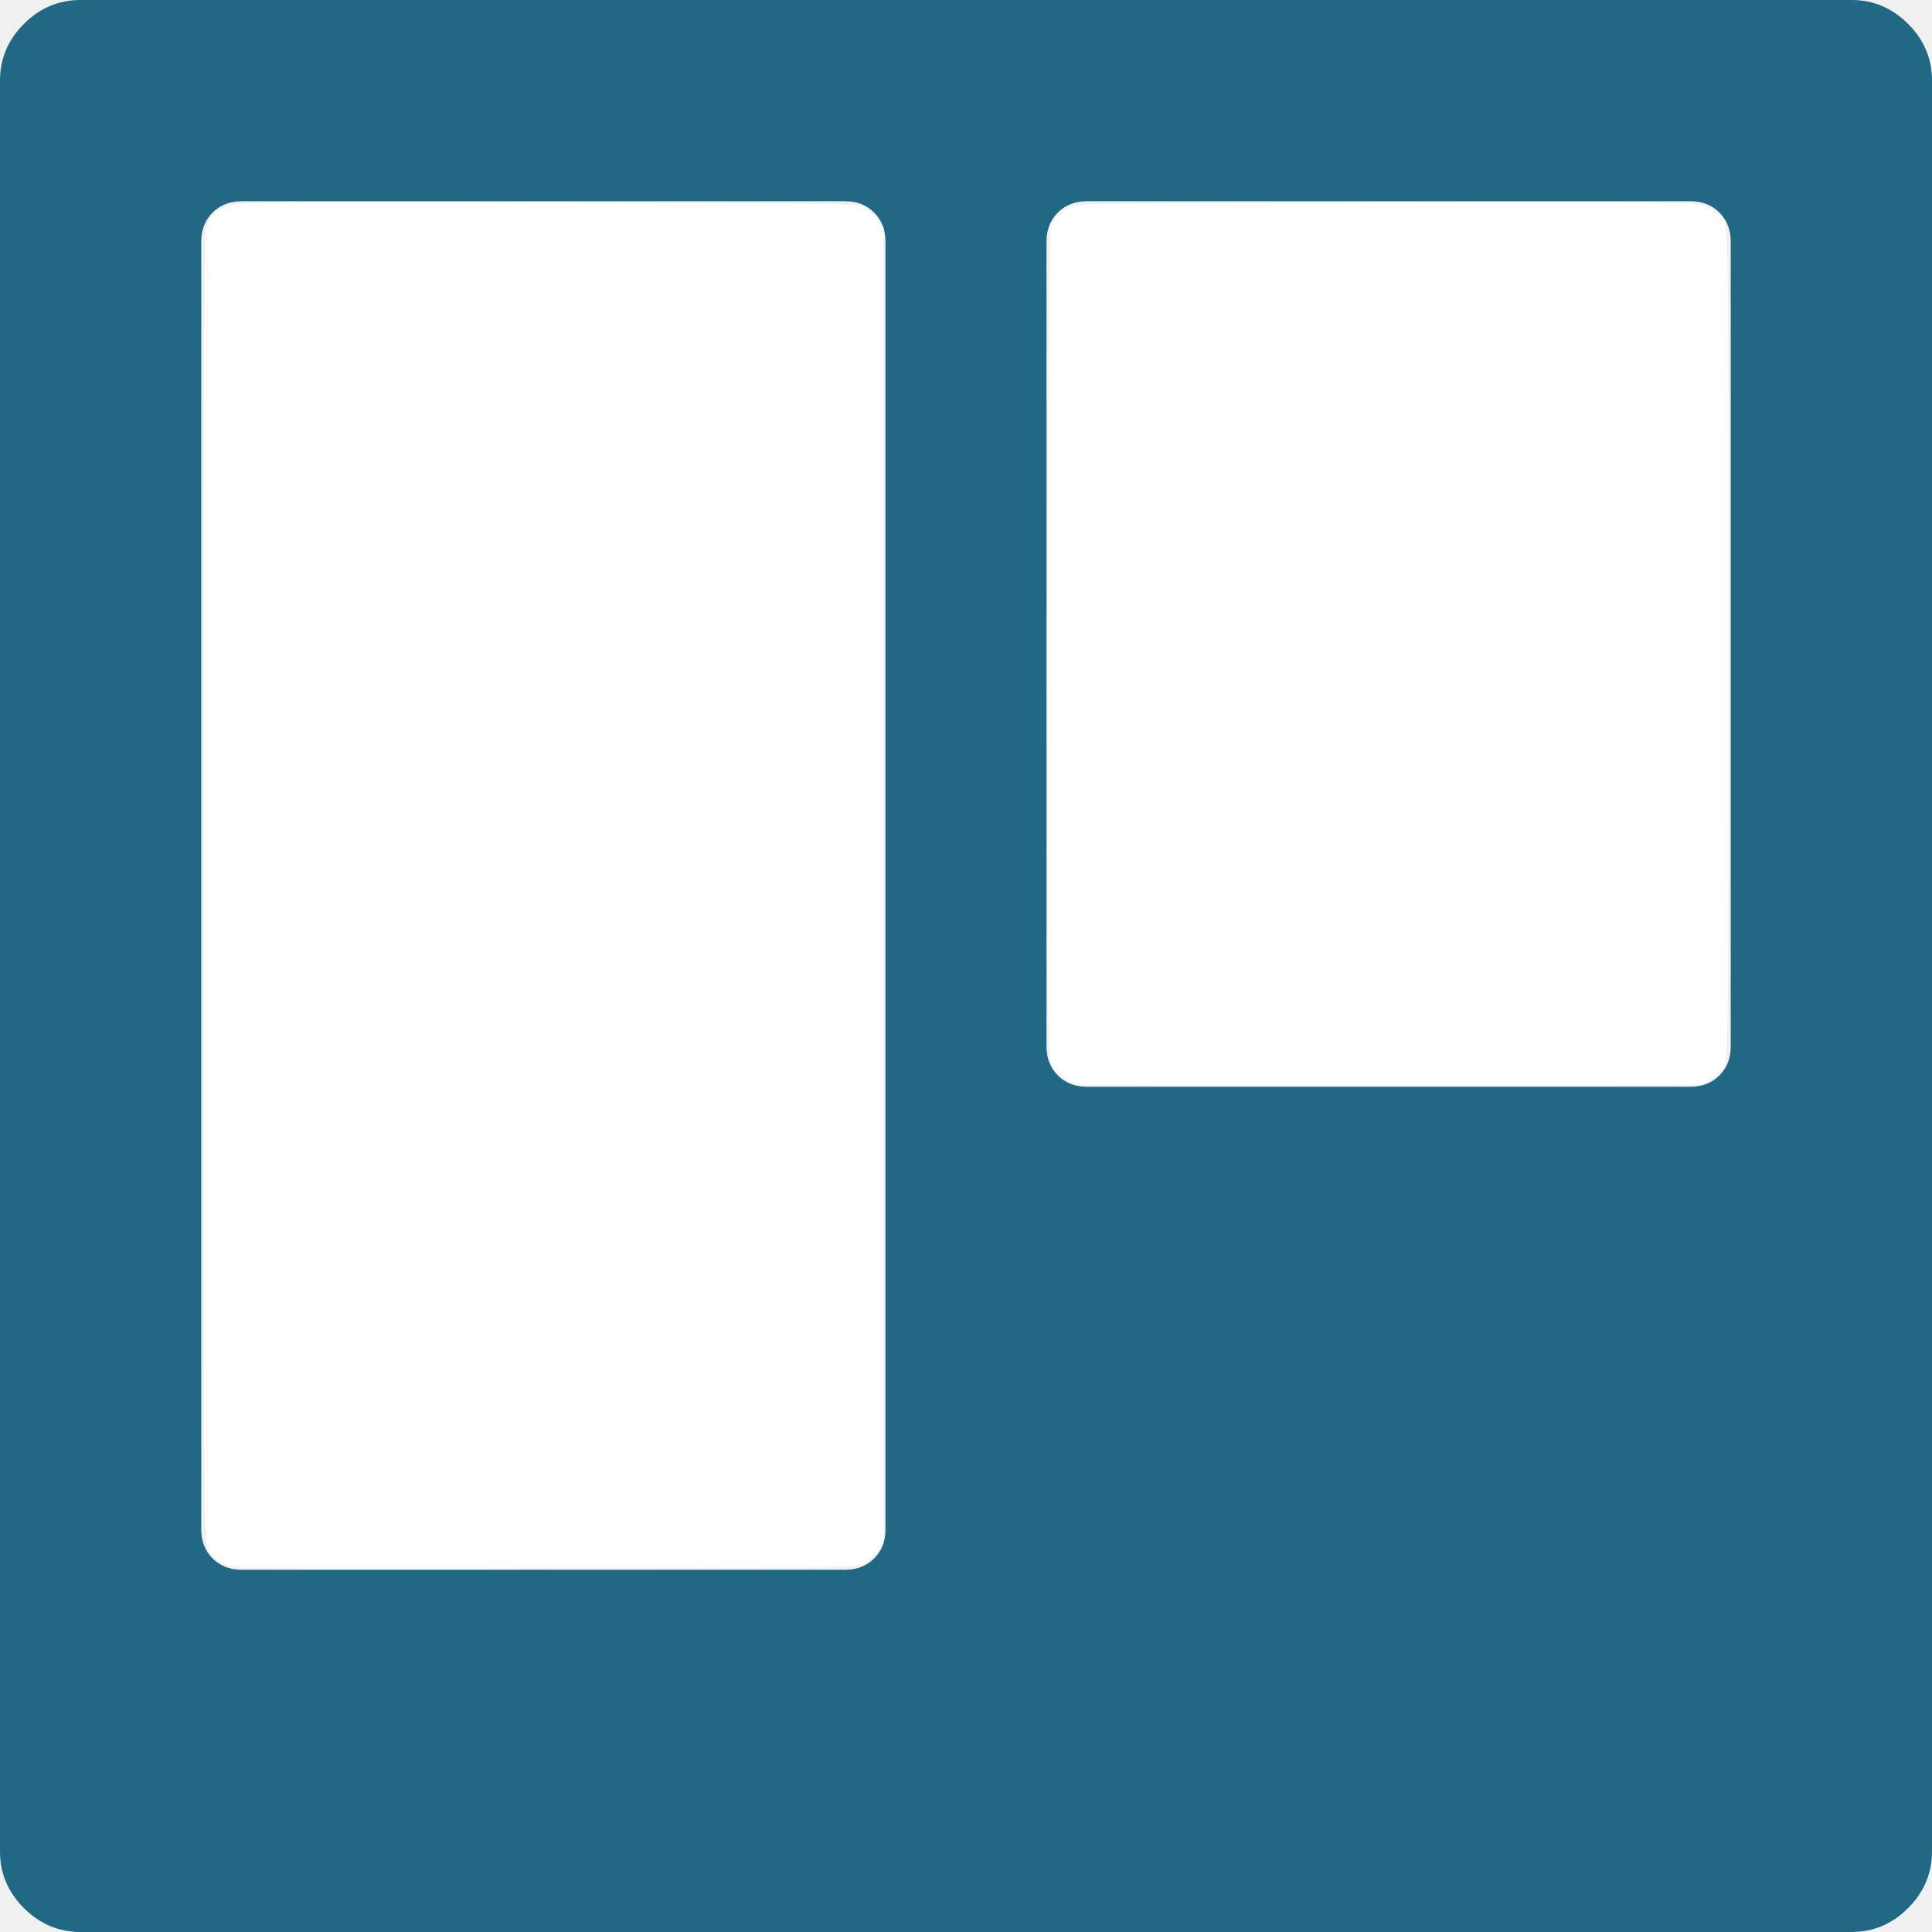
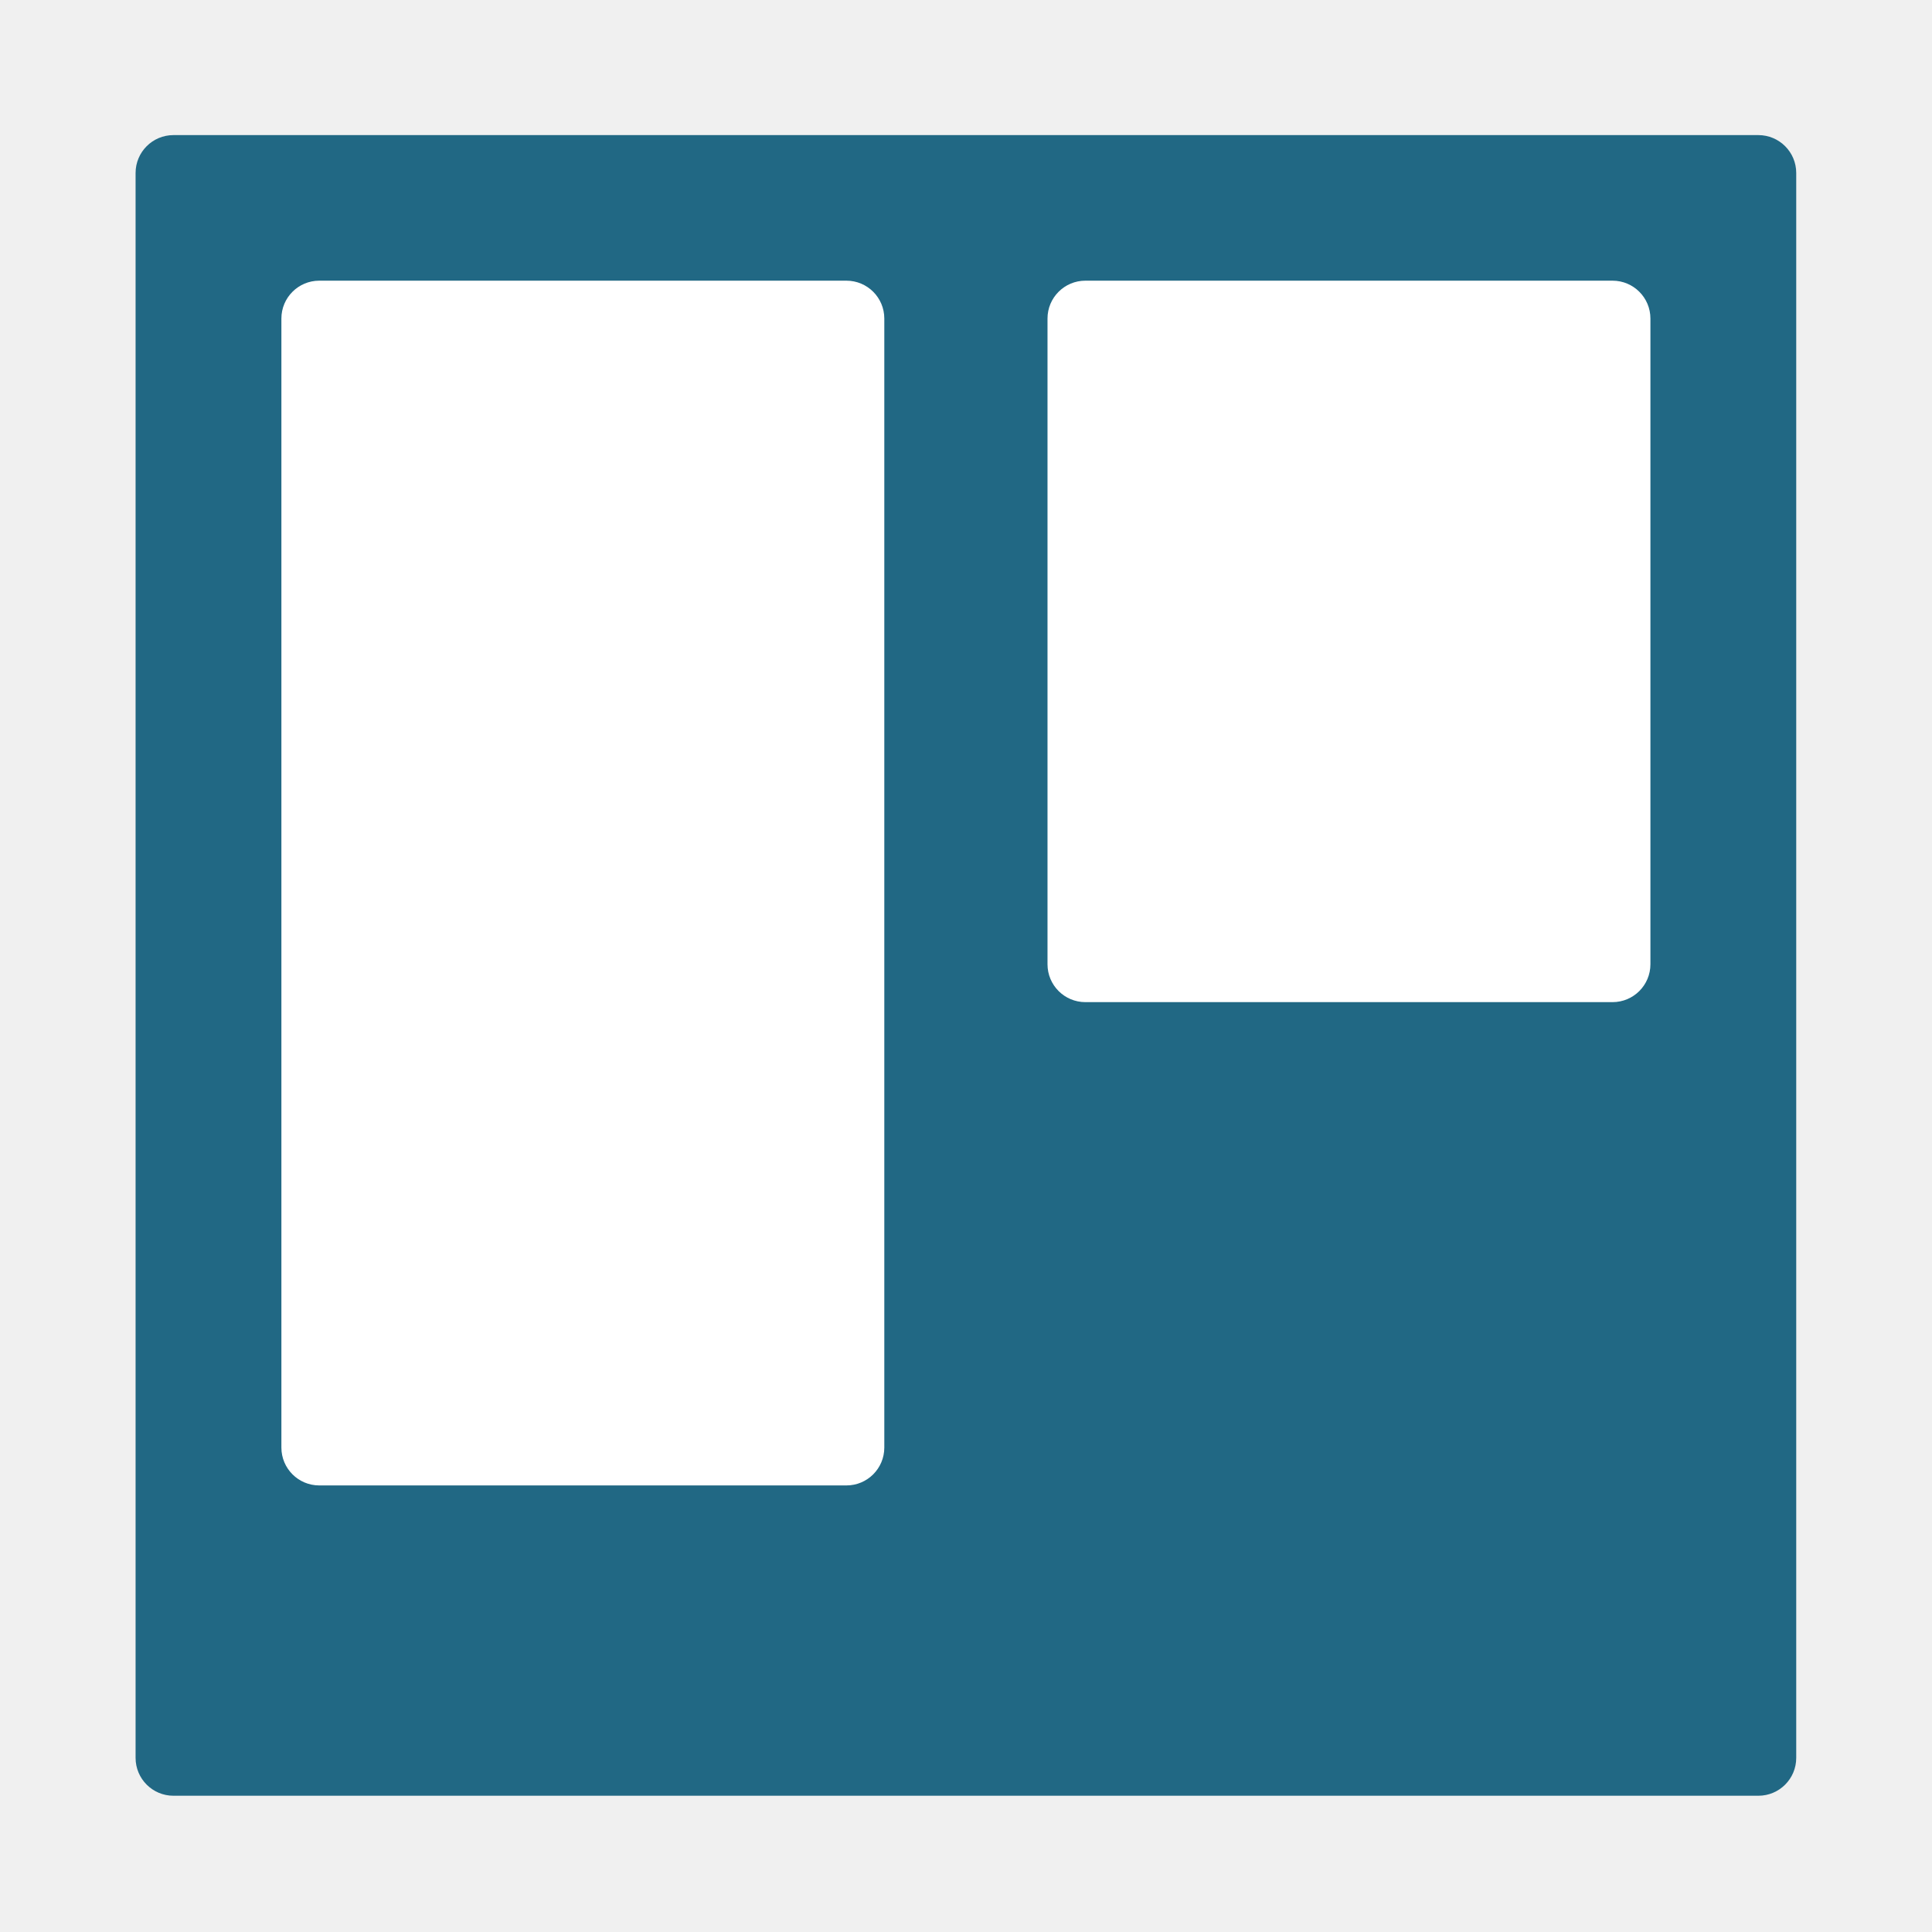
- <svg xmlns="http://www.w3.org/2000/svg" height="857.088" width="857.088">
+ <svg xmlns="http://www.w3.org/2000/svg" height="512" width="512">
  <g fill="#216884">
-     <path d="M 392.832,750.016 V 178.624 q 0,-7.812 -5.022,-12.834 -5.022,-5.022 -12.834,-5.022 h -267.84 q -7.812,0 -12.834,5.022 -5.022,5.022 -5.022,12.834 v 571.392 q 0,7.812 5.022,12.834 5.022,5.022 12.834,5.022 h 267.84 q 7.812,0 12.834,-5.022 5.022,-5.022 5.022,-12.834 z M 767.808,535.744 v -357.12 q 0,-7.812 -5.022,-12.834 -5.022,-5.022 -12.834,-5.022 h -267.84 q -7.812,0 -12.834,5.022 -5.022,5.022 -5.022,12.834 v 357.12 q 0,7.812 5.022,12.834 5.022,5.022 12.834,5.022 h 267.84 q 7.812,0 12.834,-5.022 5.022,-5.022 5.022,-12.834 z M 857.088,107.2 v 785.664 q 0,14.508 -10.602,25.11 -10.602,10.602 -25.11,10.602 H 35.712 q -14.508,0 -25.11,-10.602 Q 0,907.372 0,892.864 V 107.2 Q 0,92.692 10.602,82.09 21.204,71.488 35.712,71.488 h 785.664 q 14.508,0 25.11,10.602 10.602,10.602 10.602,25.11 z" transform="translate(0 -71.488)" />
-     <path d="m 99.677,765.439 c -2.744,-1.251 -5.733,-3.757 -7.042,-5.904 -2.265,-3.715 -2.274,-4.899 -2.274,-295.161 0,-290.549 0.007,-291.443 2.281,-295.173 1.373,-2.252 4.252,-4.613 7.235,-5.932 4.83,-2.137 8.398,-2.184 143.067,-1.896 137.505,0.294 138.127,0.305 141.226,2.62 1.712,1.278 4.159,3.725 5.438,5.438 l 2.324,3.113 0,291.83 0,291.83 -2.324,3.113 c -1.278,1.712 -3.725,4.159 -5.438,5.438 -3.1,2.315 -3.696,2.326 -141.418,2.591 -134.494,0.259 -138.437,0.207 -143.074,-1.907 l 0,0 z" fill="#fff" transform="translate(0 -71.488)" />
-     <path d="m 478.177,552.628 c -4.238,-0.783 -10.185,-5.771 -11.967,-10.036 -1.339,-3.205 -1.537,-31.843 -1.29,-186.917 0.292,-182.977 0.294,-183.134 2.616,-186.245 1.278,-1.712 3.725,-4.159 5.438,-5.438 3.099,-2.314 3.721,-2.326 141.226,-2.62 134.669,-0.288 138.236,-0.24 143.067,1.896 2.983,1.319 5.861,3.68 7.235,5.932 2.265,3.714 2.281,5.033 2.285,187.896 0.005,173.362 -0.111,184.352 -1.969,187.507 -1.085,1.844 -3.749,4.459 -5.919,5.811 l -3.946,2.459 -136.979,0.137 c -75.338,0.075 -138.247,-0.097 -139.797,-0.384 z" fill="#fff" transform="translate(0 -71.488)" />
+     <g transform="matrix(2.417 0 0 2.417 -20.087 -1449.579)">
+       <rect ry="4.152" y="614.556" x="23.177" height="182.08" width="182.08" />
+       <rect ry="4.152" y="630.518" x="123.164" height="79.103" width="66.106" fill="#fff" />
+       <rect width="66.106" height="132.094" x="39.164" y="630.518" ry="4.152" fill="#fff" />
+     </g>
  </g>
</svg>
